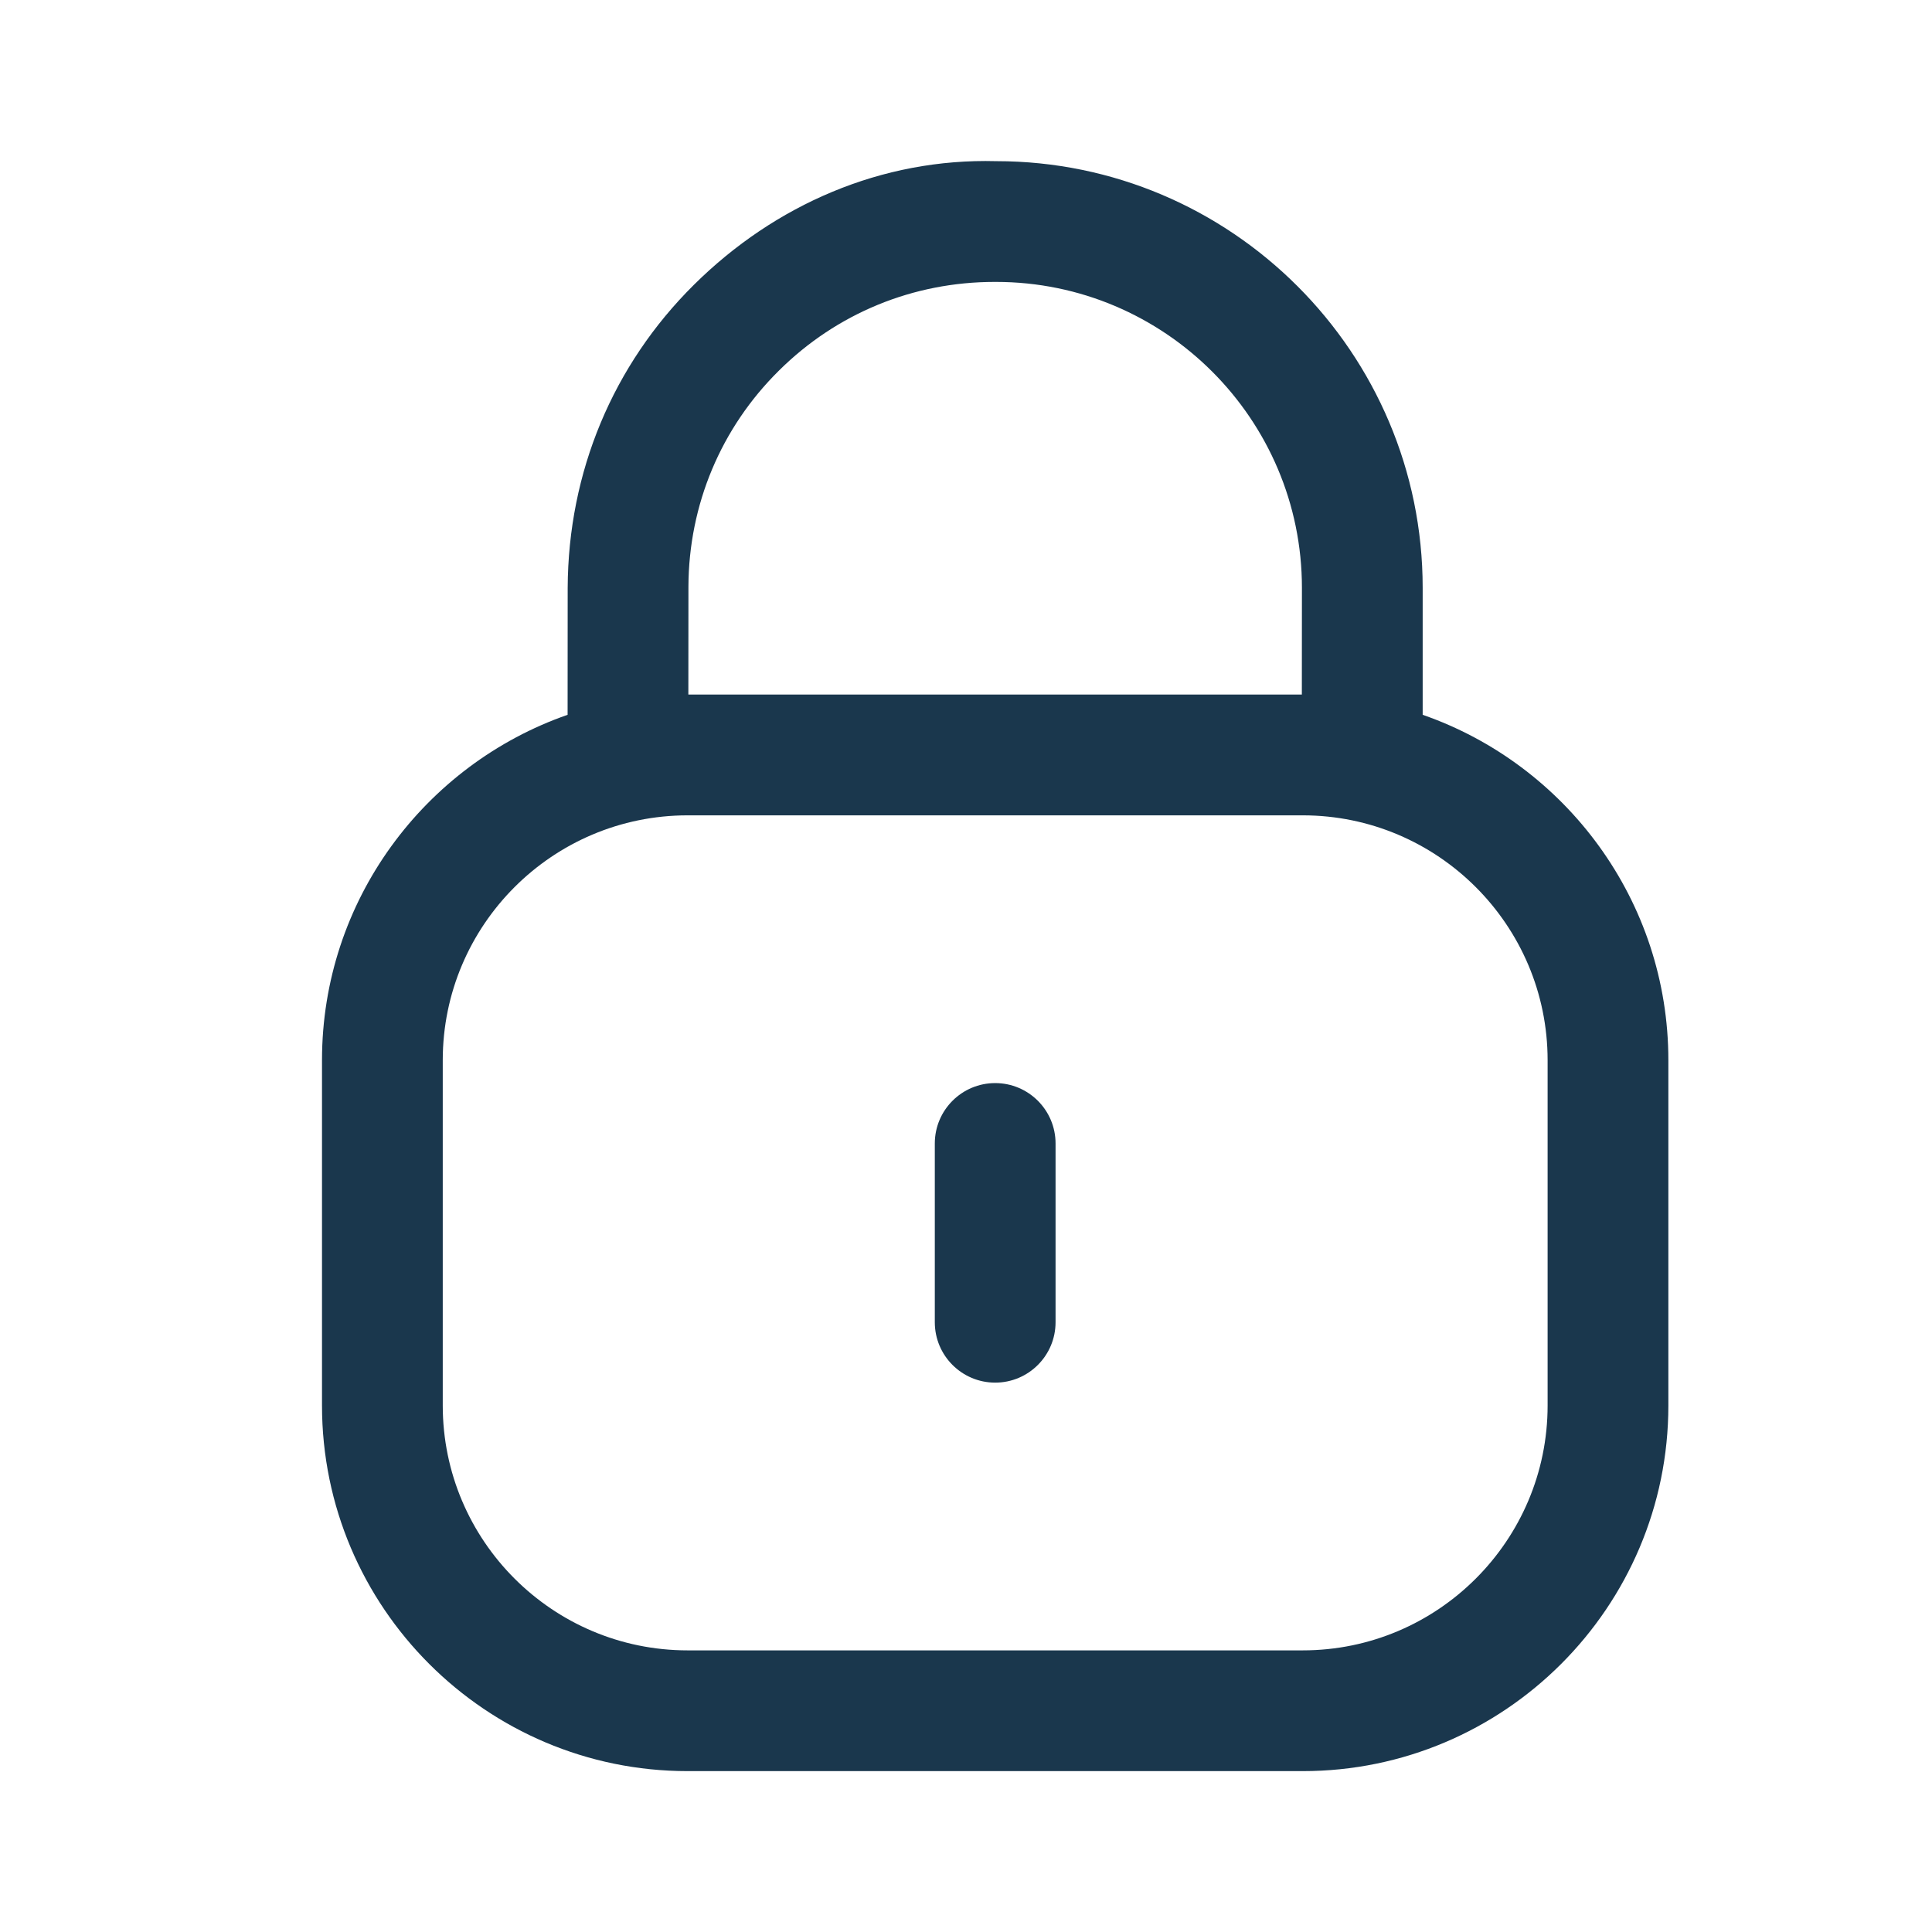
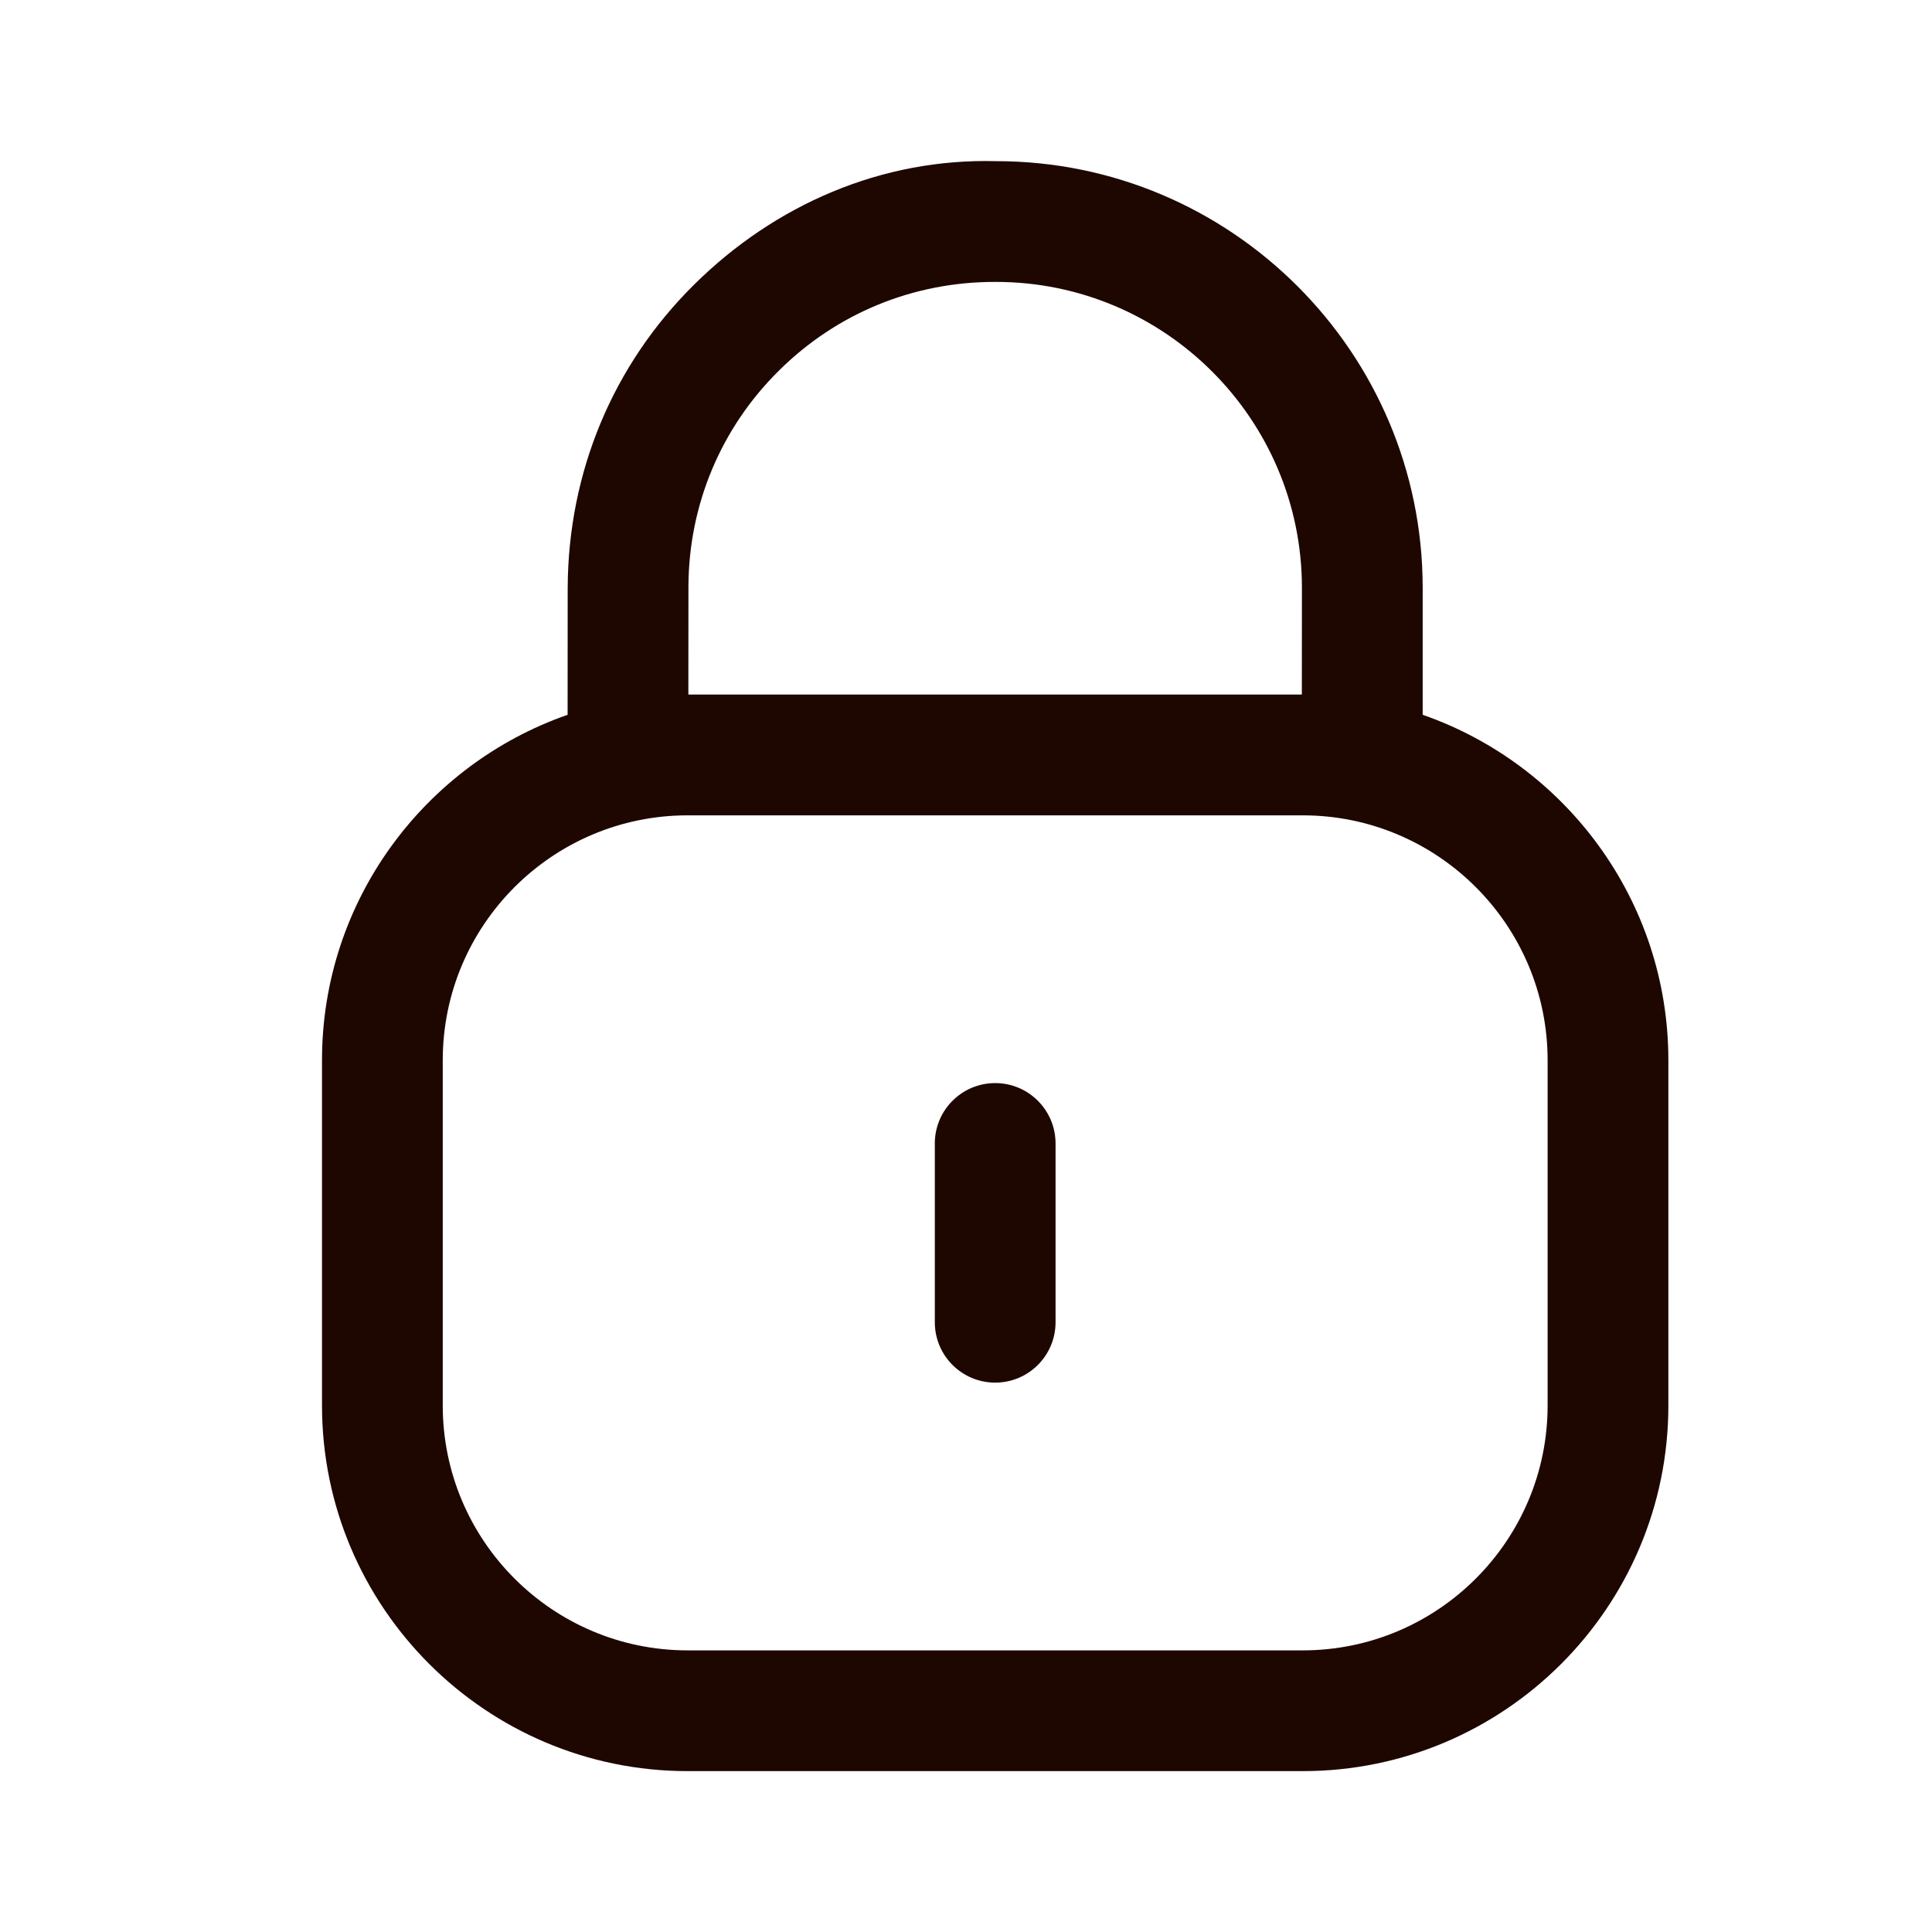
<svg xmlns="http://www.w3.org/2000/svg" width="48" height="48" viewBox="0 0 48 48" fill="none">
-   <path fill-rule="evenodd" clip-rule="evenodd" d="M24.75 4.004C30.59 4.004 35.346 8.76 35.346 14.605L35.346 17.759C38.896 18.994 41.45 22.374 41.45 26.341V34.919C41.45 39.929 37.376 44.003 32.366 44.003H17.084C12.074 44.003 8 39.929 8 34.919V26.341C8 22.375 10.553 18.996 14.102 17.759L14.104 14.605C14.116 11.726 15.23 9.068 17.24 7.076C19.252 5.082 21.908 3.928 24.75 4.004ZM32.366 20.257H17.084C13.728 20.257 11 22.985 11 26.341V34.919C11 38.275 13.728 41.003 17.084 41.003H32.366C35.72 41.003 38.45 38.275 38.45 34.919V26.341C38.45 22.985 35.72 20.257 32.366 20.257ZM24.725 26.909C25.553 26.909 26.225 27.581 26.225 28.409V32.851C26.225 33.679 25.553 34.351 24.725 34.351C23.897 34.351 23.225 33.679 23.225 32.851V28.409C23.225 27.581 23.897 26.909 24.725 26.909ZM24.744 7.004H24.712C22.686 7.004 20.788 7.784 19.354 9.206C17.91 10.633 17.112 12.54 17.104 14.572L17.102 17.256H32.344L32.346 14.605C32.346 10.414 28.936 7.004 24.744 7.004Z" fill="#1A374D" />
+   <path fill-rule="evenodd" clip-rule="evenodd" d="M24.75 4.004C30.59 4.004 35.346 8.76 35.346 14.605L35.346 17.759C38.896 18.994 41.45 22.374 41.45 26.341V34.919C41.45 39.929 37.376 44.003 32.366 44.003H17.084C12.074 44.003 8 39.929 8 34.919V26.341C8 22.375 10.553 18.996 14.102 17.759L14.104 14.605C14.116 11.726 15.23 9.068 17.24 7.076C19.252 5.082 21.908 3.928 24.75 4.004ZM32.366 20.257H17.084C13.728 20.257 11 22.985 11 26.341V34.919C11 38.275 13.728 41.003 17.084 41.003H32.366C35.72 41.003 38.45 38.275 38.45 34.919V26.341C38.45 22.985 35.72 20.257 32.366 20.257ZM24.725 26.909C25.553 26.909 26.225 27.581 26.225 28.409V32.851C26.225 33.679 25.553 34.351 24.725 34.351C23.897 34.351 23.225 33.679 23.225 32.851V28.409C23.225 27.581 23.897 26.909 24.725 26.909ZM24.744 7.004H24.712C22.686 7.004 20.788 7.784 19.354 9.206C17.91 10.633 17.112 12.54 17.104 14.572L17.102 17.256H32.344L32.346 14.605C32.346 10.414 28.936 7.004 24.744 7.004Z" fill="#1e0700" />
</svg>
